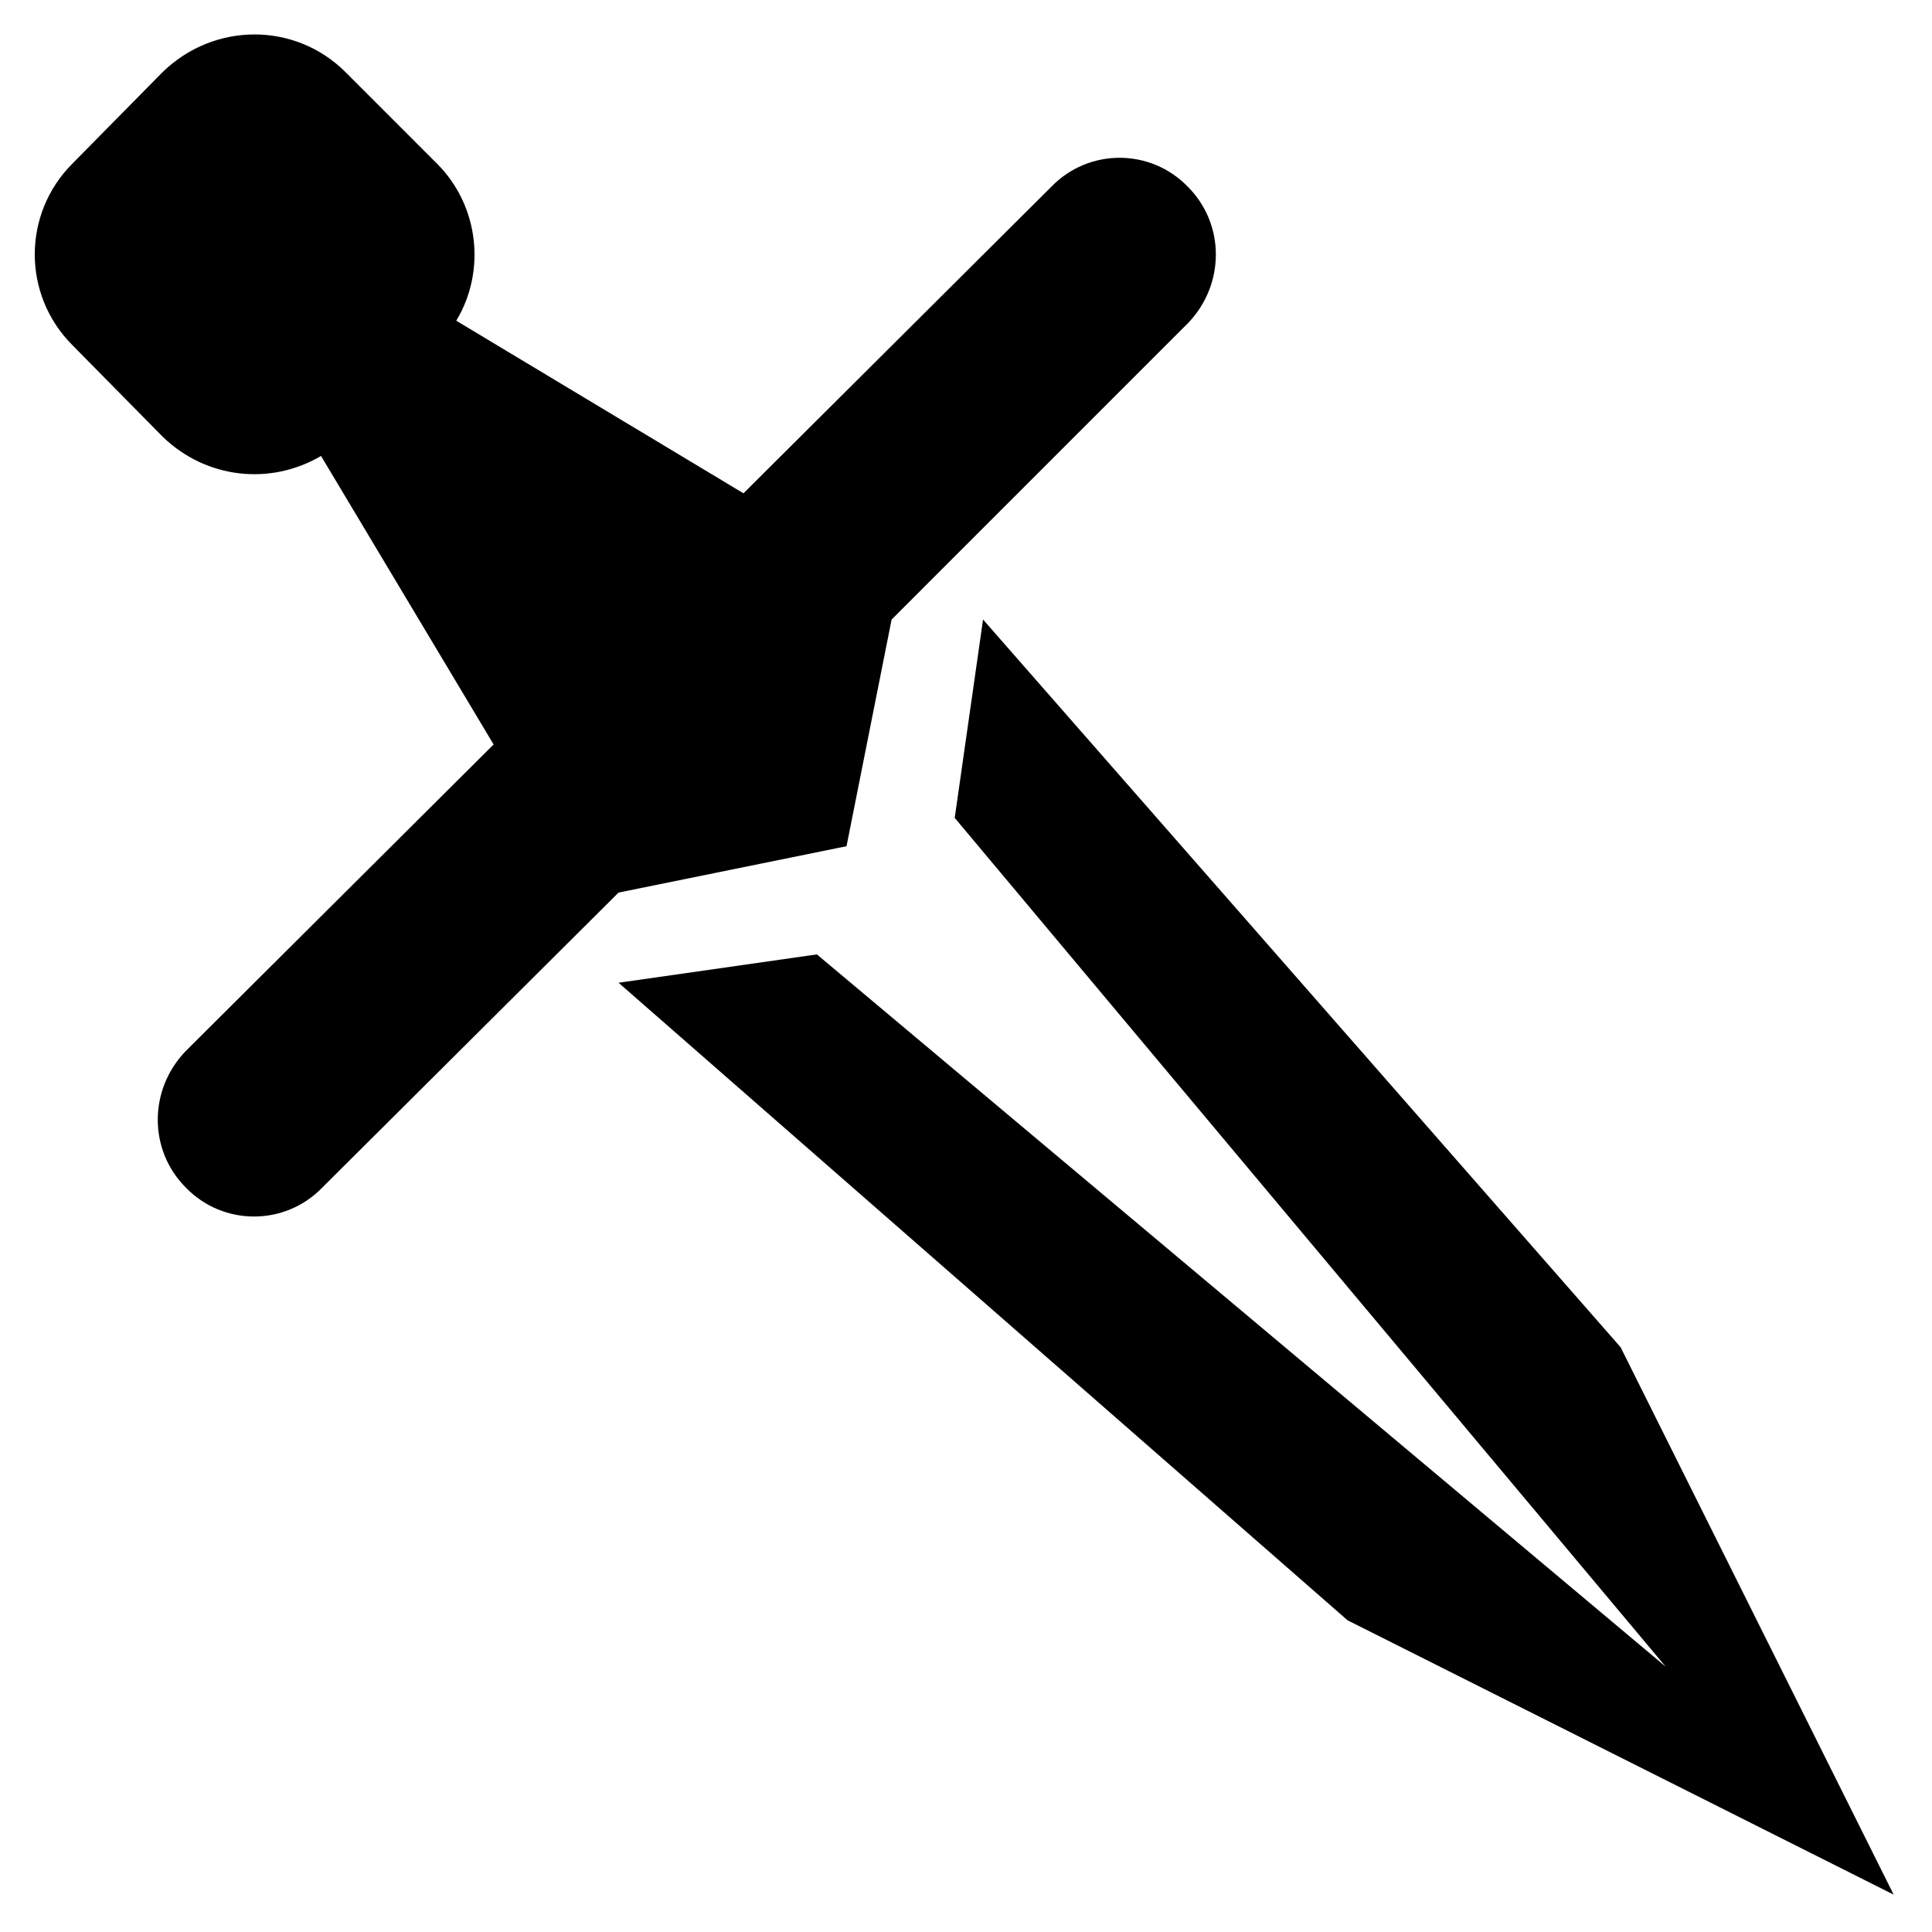
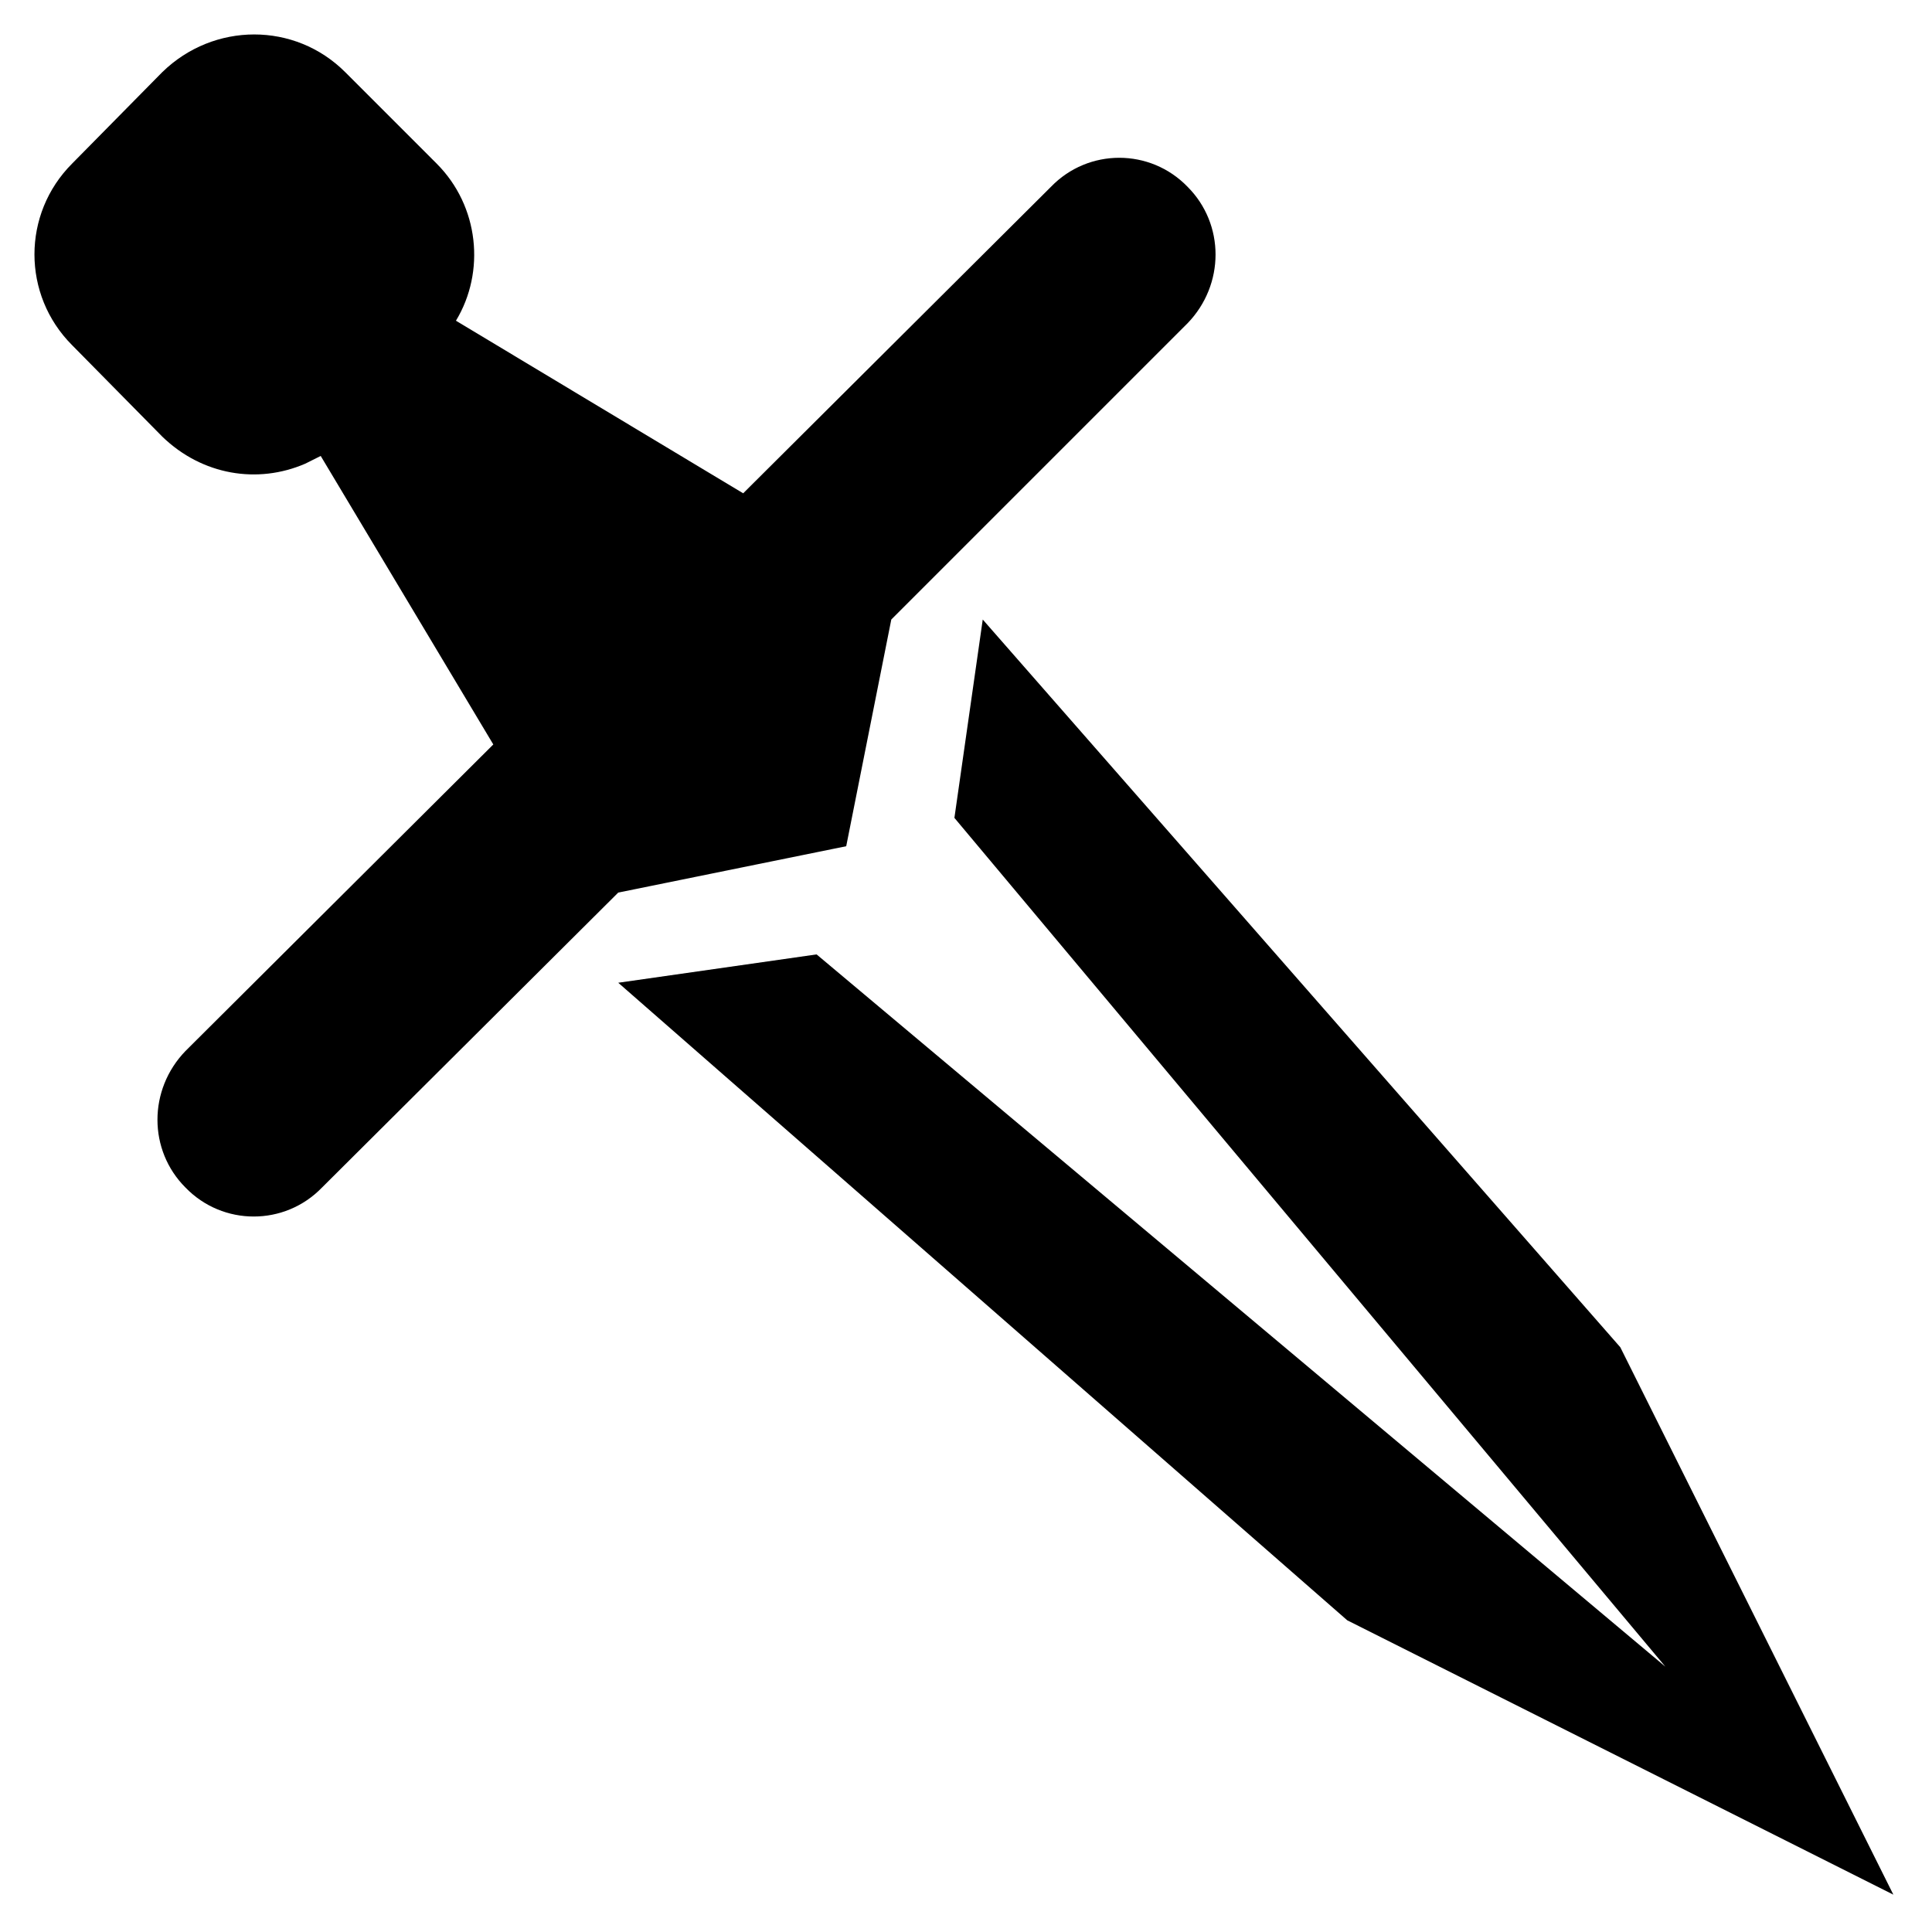
<svg xmlns="http://www.w3.org/2000/svg" viewBox="0 0 15 15" version="1.1">
-   <path d="M12.48 3.54L11.14 5.78L13.53 8.16C13.82 8.46 13.82 8.93 13.53 9.22C13.24 9.52 12.76 9.52 12.47 9.22L10.17 6.93L8.4 6.57L8.05 4.81L5.75 2.51C5.46 2.21 5.46 1.74 5.75 1.45C6.04 1.15 6.52 1.15 6.81 1.45L9.2 3.83L11.43 2.49C11.2 2.11 11.25 1.6 11.58 1.27L12.29 0.56C12.68 0.17 13.31 0.17 13.71 0.56L14.41 1.27C14.8 1.66 14.8 2.29 14.41 2.68L13.71 3.39C13.37 3.72 12.87 3.77 12.48 3.54L12.48 3.54ZM7.56 6.35L2.04 12.94L8.63 7.41L10.17 7.63L4.51 12.58L0.27 14.71L2.39 10.46L7.34 4.81L7.56 6.35L7.56 6.35Z" transform="translate(7.4862, 7.4888) scale(-1, 1) translate(-7.4862, -7.4888)" />
+   <path d="M2.49 3.54L3.83 5.78L1.44 8.16C1.15 8.46 1.15 8.93 1.44 9.22C1.73 9.52 2.21 9.52 2.5 9.22L4.8 6.93L6.57 6.57L6.92 4.81L9.22 2.51C9.51 2.21 9.51 1.74 9.22 1.45C8.93 1.15 8.45 1.15 8.16 1.45L5.77 3.83L3.54 2.49C3.77 2.11 3.72 1.6 3.39 1.27L2.68 0.56C2.29 0.17 1.66 0.17 1.26 0.56L0.56 1.27C0.17 1.66 0.17 2.29 0.56 2.68L1.26 3.39C1.57 3.69 2 3.76 2.37 3.6L2.49 3.54ZM7.41 6.35L12.93 12.94L6.34 7.41L4.8 7.63L10.46 12.58L14.7 14.71L12.58 10.46L7.63 4.81L7.41 6.35Z" />
</svg>
